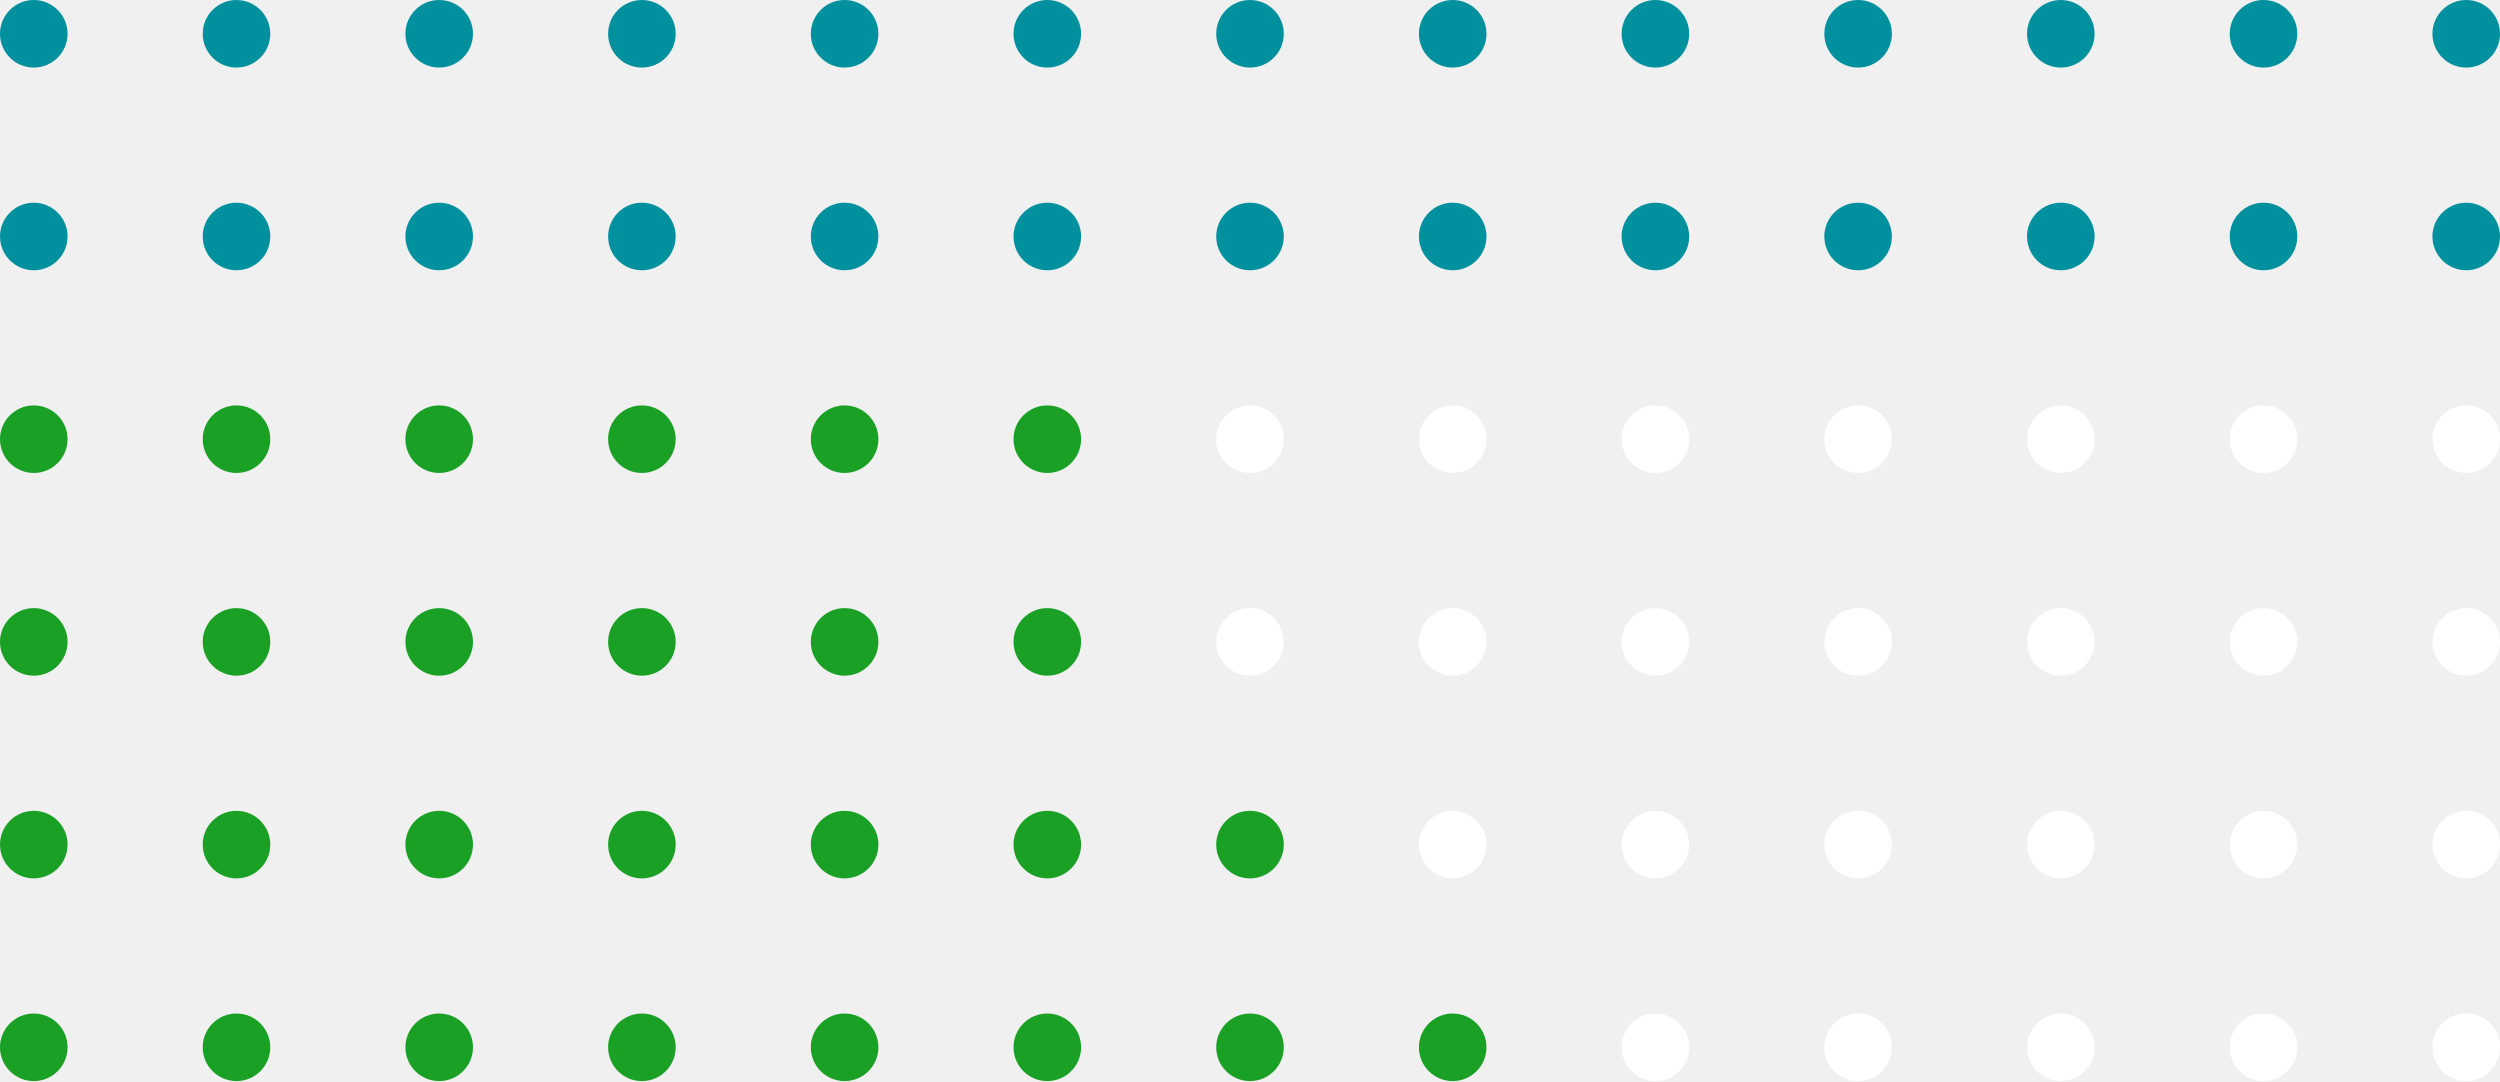
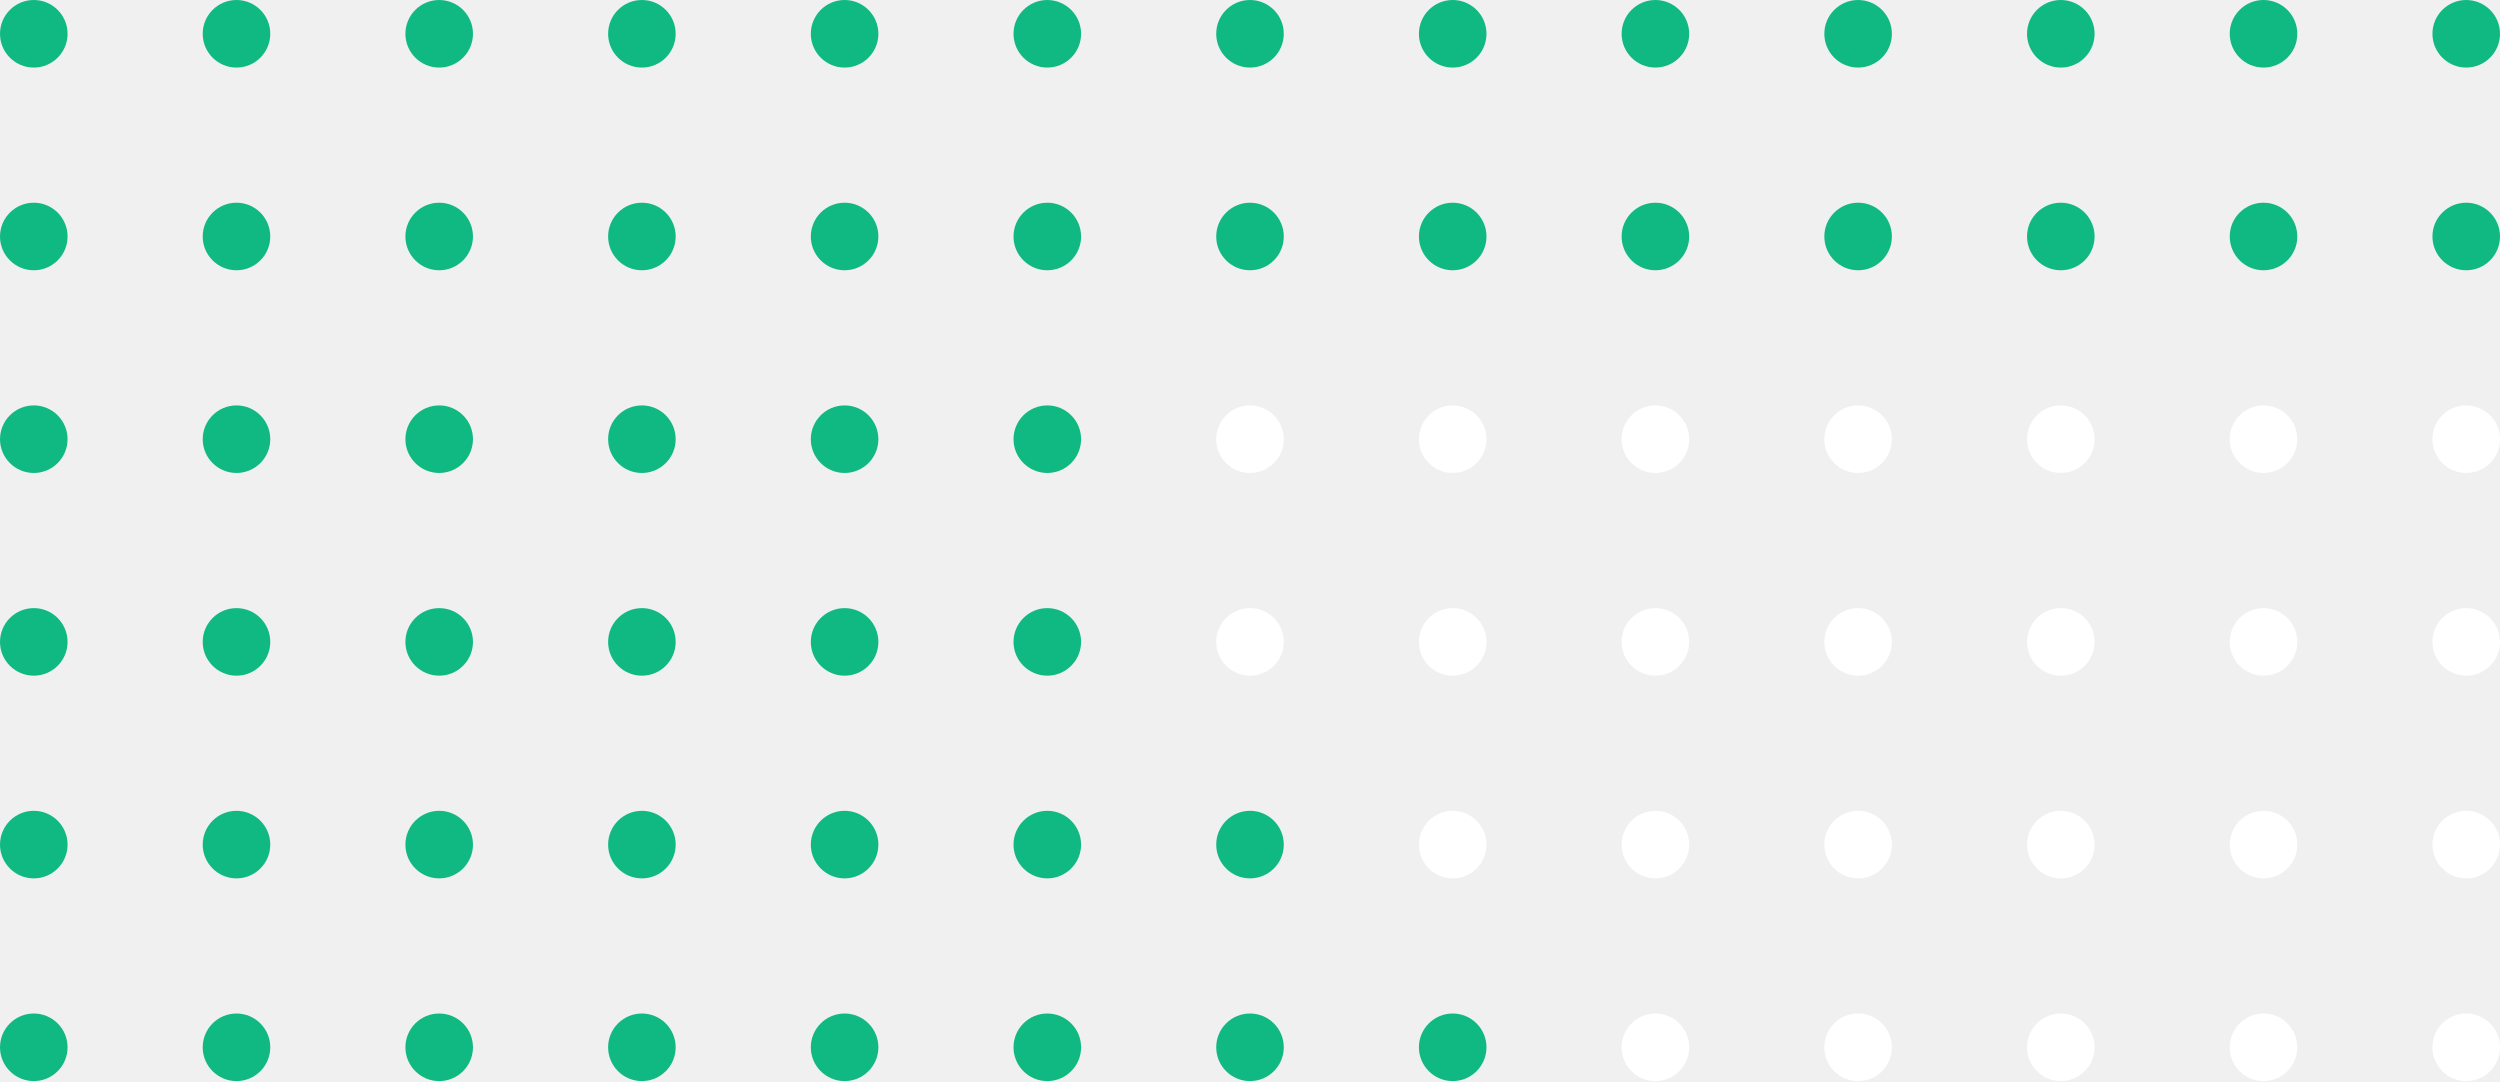
<svg xmlns="http://www.w3.org/2000/svg" height="160" viewBox="0 0 370 160" width="370">
-   <g fill="#00909e">
+   <g fill="#10b981">
    <circle cx="5" cy="5" r="5" />
    <circle cx="35" cy="5" r="5" />
    <circle cx="65" cy="5" r="5" />
    <circle cx="95" cy="5" r="5" />
    <circle cx="125" cy="5" r="5" />
    <circle cx="155" cy="5" r="5" />
    <circle cx="185" cy="5" r="5" />
    <circle cx="215" cy="5" r="5" />
    <circle cx="245" cy="5" r="5" />
    <circle cx="275" cy="5" r="5" />
    <circle cx="305" cy="5" r="5" />
    <circle cx="335" cy="5" r="5" />
    <circle cx="365" cy="5" r="5" />
    <circle cx="5" cy="35" r="5" />
    <circle cx="35" cy="35" r="5" />
    <circle cx="65" cy="35" r="5" />
    <circle cx="95" cy="35" r="5" />
    <circle cx="125" cy="35" r="5" />
    <circle cx="155" cy="35" r="5" />
    <circle cx="185" cy="35" r="5" />
    <circle cx="215" cy="35" r="5" />
    <circle cx="245" cy="35" r="5" />
    <circle cx="275" cy="35" r="5" />
    <circle cx="305" cy="35" r="5" />
    <circle cx="335" cy="35" r="5" />
    <circle cx="365" cy="35" r="5" />
  </g>
-   <circle cx="5" cy="65" fill="#19a025" r="5" />
-   <circle cx="35" cy="65" fill="#19a025" r="5" />
-   <circle cx="65" cy="65" fill="#19a025" r="5" />
-   <circle cx="95" cy="65" fill="#19a025" r="5" />
-   <circle cx="125" cy="65" fill="#19a025" r="5" />
-   <circle cx="155" cy="65" fill="#19a025" r="5" />
+   <circle cx="5" cy="65" fill="#10b981" r="5" />
+   <circle cx="35" cy="65" fill="#10b981" r="5" />
+   <circle cx="65" cy="65" fill="#10b981" r="5" />
+   <circle cx="95" cy="65" fill="#10b981" r="5" />
+   <circle cx="125" cy="65" fill="#10b981" r="5" />
+   <circle cx="155" cy="65" fill="#10b981" r="5" />
  <circle cx="185" cy="65" fill="#fff" r="5" />
  <circle cx="215" cy="65" fill="#fff" r="5" />
  <circle cx="245" cy="65" fill="#fff" r="5" />
  <circle cx="275" cy="65" fill="#fff" r="5" />
  <circle cx="305" cy="65" fill="#fff" r="5" />
  <circle cx="335" cy="65" fill="#fff" r="5" />
  <circle cx="365" cy="65" fill="#fff" r="5" />
-   <circle cx="5" cy="95" fill="#19a025" r="5" />
-   <circle cx="35" cy="95" fill="#19a025" r="5" />
-   <circle cx="65" cy="95" fill="#19a025" r="5" />
-   <circle cx="95" cy="95" fill="#19a025" r="5" />
-   <circle cx="125" cy="95" fill="#19a025" r="5" />
-   <circle cx="155" cy="95" fill="#19a025" r="5" />
+   <circle cx="5" cy="95" fill="#10b981" r="5" />
+   <circle cx="35" cy="95" fill="#10b981" r="5" />
+   <circle cx="65" cy="95" fill="#10b981" r="5" />
+   <circle cx="95" cy="95" fill="#10b981" r="5" />
+   <circle cx="125" cy="95" fill="#10b981" r="5" />
+   <circle cx="155" cy="95" fill="#10b981" r="5" />
  <circle cx="185" cy="95" fill="#fff" r="5" />
  <circle cx="215" cy="95" fill="#fff" r="5" />
  <circle cx="245" cy="95" fill="#fff" r="5" />
  <circle cx="275" cy="95" fill="#fff" r="5" />
  <circle cx="305" cy="95" fill="#fff" r="5" />
  <circle cx="335" cy="95" fill="#fff" r="5" />
  <circle cx="365" cy="95" fill="#fff" r="5" />
-   <circle cx="5" cy="125" fill="#19a025" r="5" />
-   <circle cx="35" cy="125" fill="#19a025" r="5" />
-   <circle cx="65" cy="125" fill="#19a025" r="5" />
-   <circle cx="95" cy="125" fill="#19a025" r="5" />
-   <circle cx="125" cy="125" fill="#19a025" r="5" />
-   <circle cx="155" cy="125" fill="#19a025" r="5" />
-   <circle cx="185" cy="125" fill="#19a025" r="5" />
+   <circle cx="5" cy="125" fill="#10b981" r="5" />
+   <circle cx="35" cy="125" fill="#10b981" r="5" />
+   <circle cx="65" cy="125" fill="#10b981" r="5" />
+   <circle cx="95" cy="125" fill="#10b981" r="5" />
+   <circle cx="125" cy="125" fill="#10b981" r="5" />
+   <circle cx="155" cy="125" fill="#10b981" r="5" />
+   <circle cx="185" cy="125" fill="#10b981" r="5" />
  <circle cx="215" cy="125" fill="#fff" r="5" />
  <circle cx="245" cy="125" fill="#fff" r="5" />
  <circle cx="275" cy="125" fill="#fff" r="5" />
  <circle cx="305" cy="125" fill="#fff" r="5" />
  <circle cx="335" cy="125" fill="#fff" r="5" />
  <circle cx="365" cy="125" fill="#fff" r="5" />
-   <circle cx="5" cy="155" fill="#19a025" r="5" />
-   <circle cx="35" cy="155" fill="#19a025" r="5" />
-   <circle cx="65" cy="155" fill="#19a025" r="5" />
-   <circle cx="95" cy="155" fill="#19a025" r="5" />
-   <circle cx="125" cy="155" fill="#19a025" r="5" />
-   <circle cx="155" cy="155" fill="#19a025" r="5" />
-   <circle cx="185" cy="155" fill="#19a025" r="5" />
-   <circle cx="215" cy="155" fill="#19a025" r="5" />
+   <circle cx="5" cy="155" fill="#10b981" r="5" />
+   <circle cx="35" cy="155" fill="#10b981" r="5" />
+   <circle cx="65" cy="155" fill="#10b981" r="5" />
+   <circle cx="95" cy="155" fill="#10b981" r="5" />
+   <circle cx="125" cy="155" fill="#10b981" r="5" />
+   <circle cx="155" cy="155" fill="#10b981" r="5" />
+   <circle cx="185" cy="155" fill="#10b981" r="5" />
+   <circle cx="215" cy="155" fill="#10b981" r="5" />
  <circle cx="245" cy="155" fill="#fff" r="5" />
  <circle cx="275" cy="155" fill="#fff" r="5" />
  <circle cx="305" cy="155" fill="#fff" r="5" />
  <circle cx="335" cy="155" fill="#fff" r="5" />
  <circle cx="365" cy="155" fill="#fff" r="5" />
</svg>
